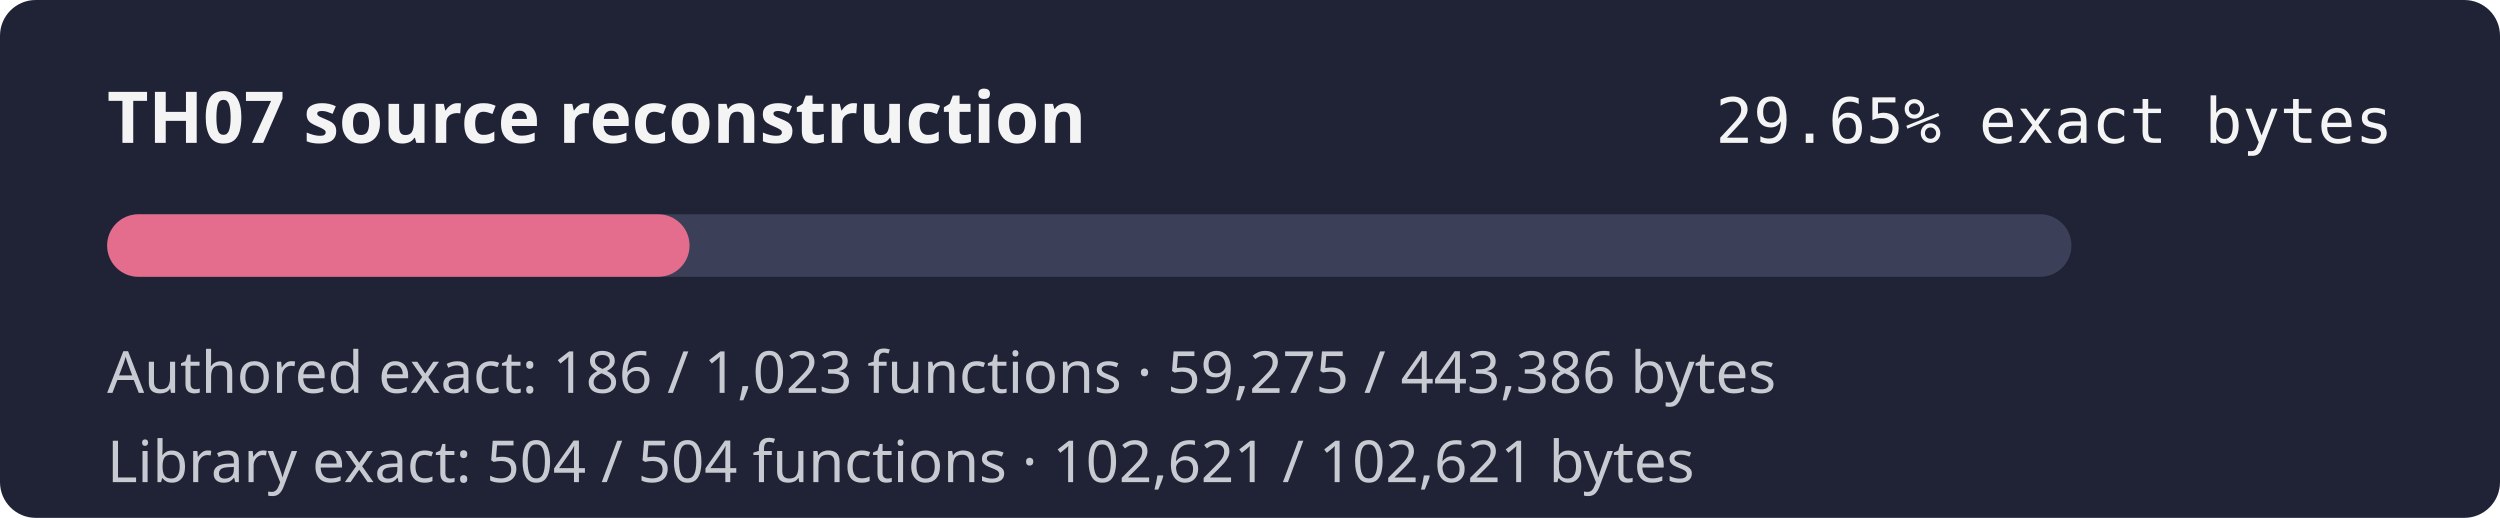
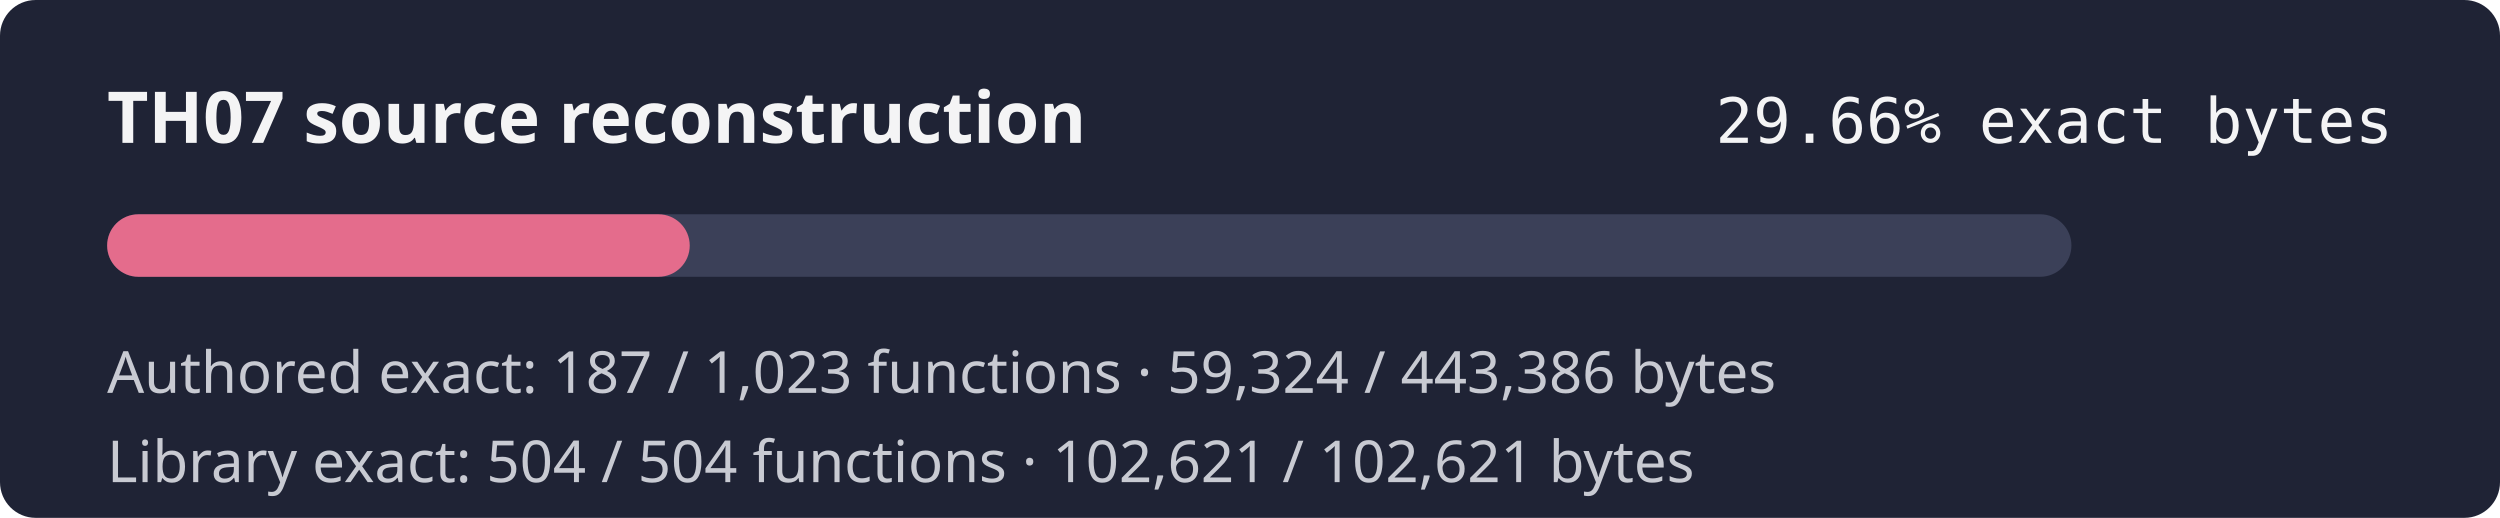
- <svg xmlns="http://www.w3.org/2000/svg" width="560" height="116" role="img" aria-label="TH07 reconstruction progress 29.65% by bytes">
+ <svg xmlns="http://www.w3.org/2000/svg" width="560" height="116" role="img" aria-label="TH07 reconstruction progress 29.66% by bytes">
  <rect width="560" height="116" rx="8" fill="#1f2335" />
  <text x="24" y="32" fill="#f4f4f5" font-family="sans-serif" font-size="16" font-weight="600">TH07 source reconstruction</text>
-   <text x="536" y="32" fill="#f4f4f5" text-anchor="end" font-family="monospace" font-size="14">29.65% exact bytes</text>
+   <text x="536" y="32" fill="#f4f4f5" text-anchor="end" font-family="monospace" font-size="14">29.66% exact bytes</text>
  <rect x="24" y="48" width="440" height="14" rx="7" fill="#3b4058" />
-   <rect x="24" y="48" width="130.46" height="14" rx="7" fill="#e46c8c" />
-   <text x="24" y="88" fill="#c8cad2" font-family="sans-serif" font-size="13">Authored exact: 186 / 1,023 functions · 59,275 / 443,386 bytes</text>
+   <rect x="24" y="48" width="130.50" height="14" rx="7" fill="#e46c8c" />
+   <text x="24" y="88" fill="#c8cad2" font-family="sans-serif" font-size="13">Authored exact: 187 / 1,023 functions · 59,324 / 443,386 bytes</text>
  <text x="24" y="108" fill="#c8cad2" font-family="sans-serif" font-size="13">Library exact: 504 / 504 functions · 102,621 / 102,621 bytes</text>
</svg>
